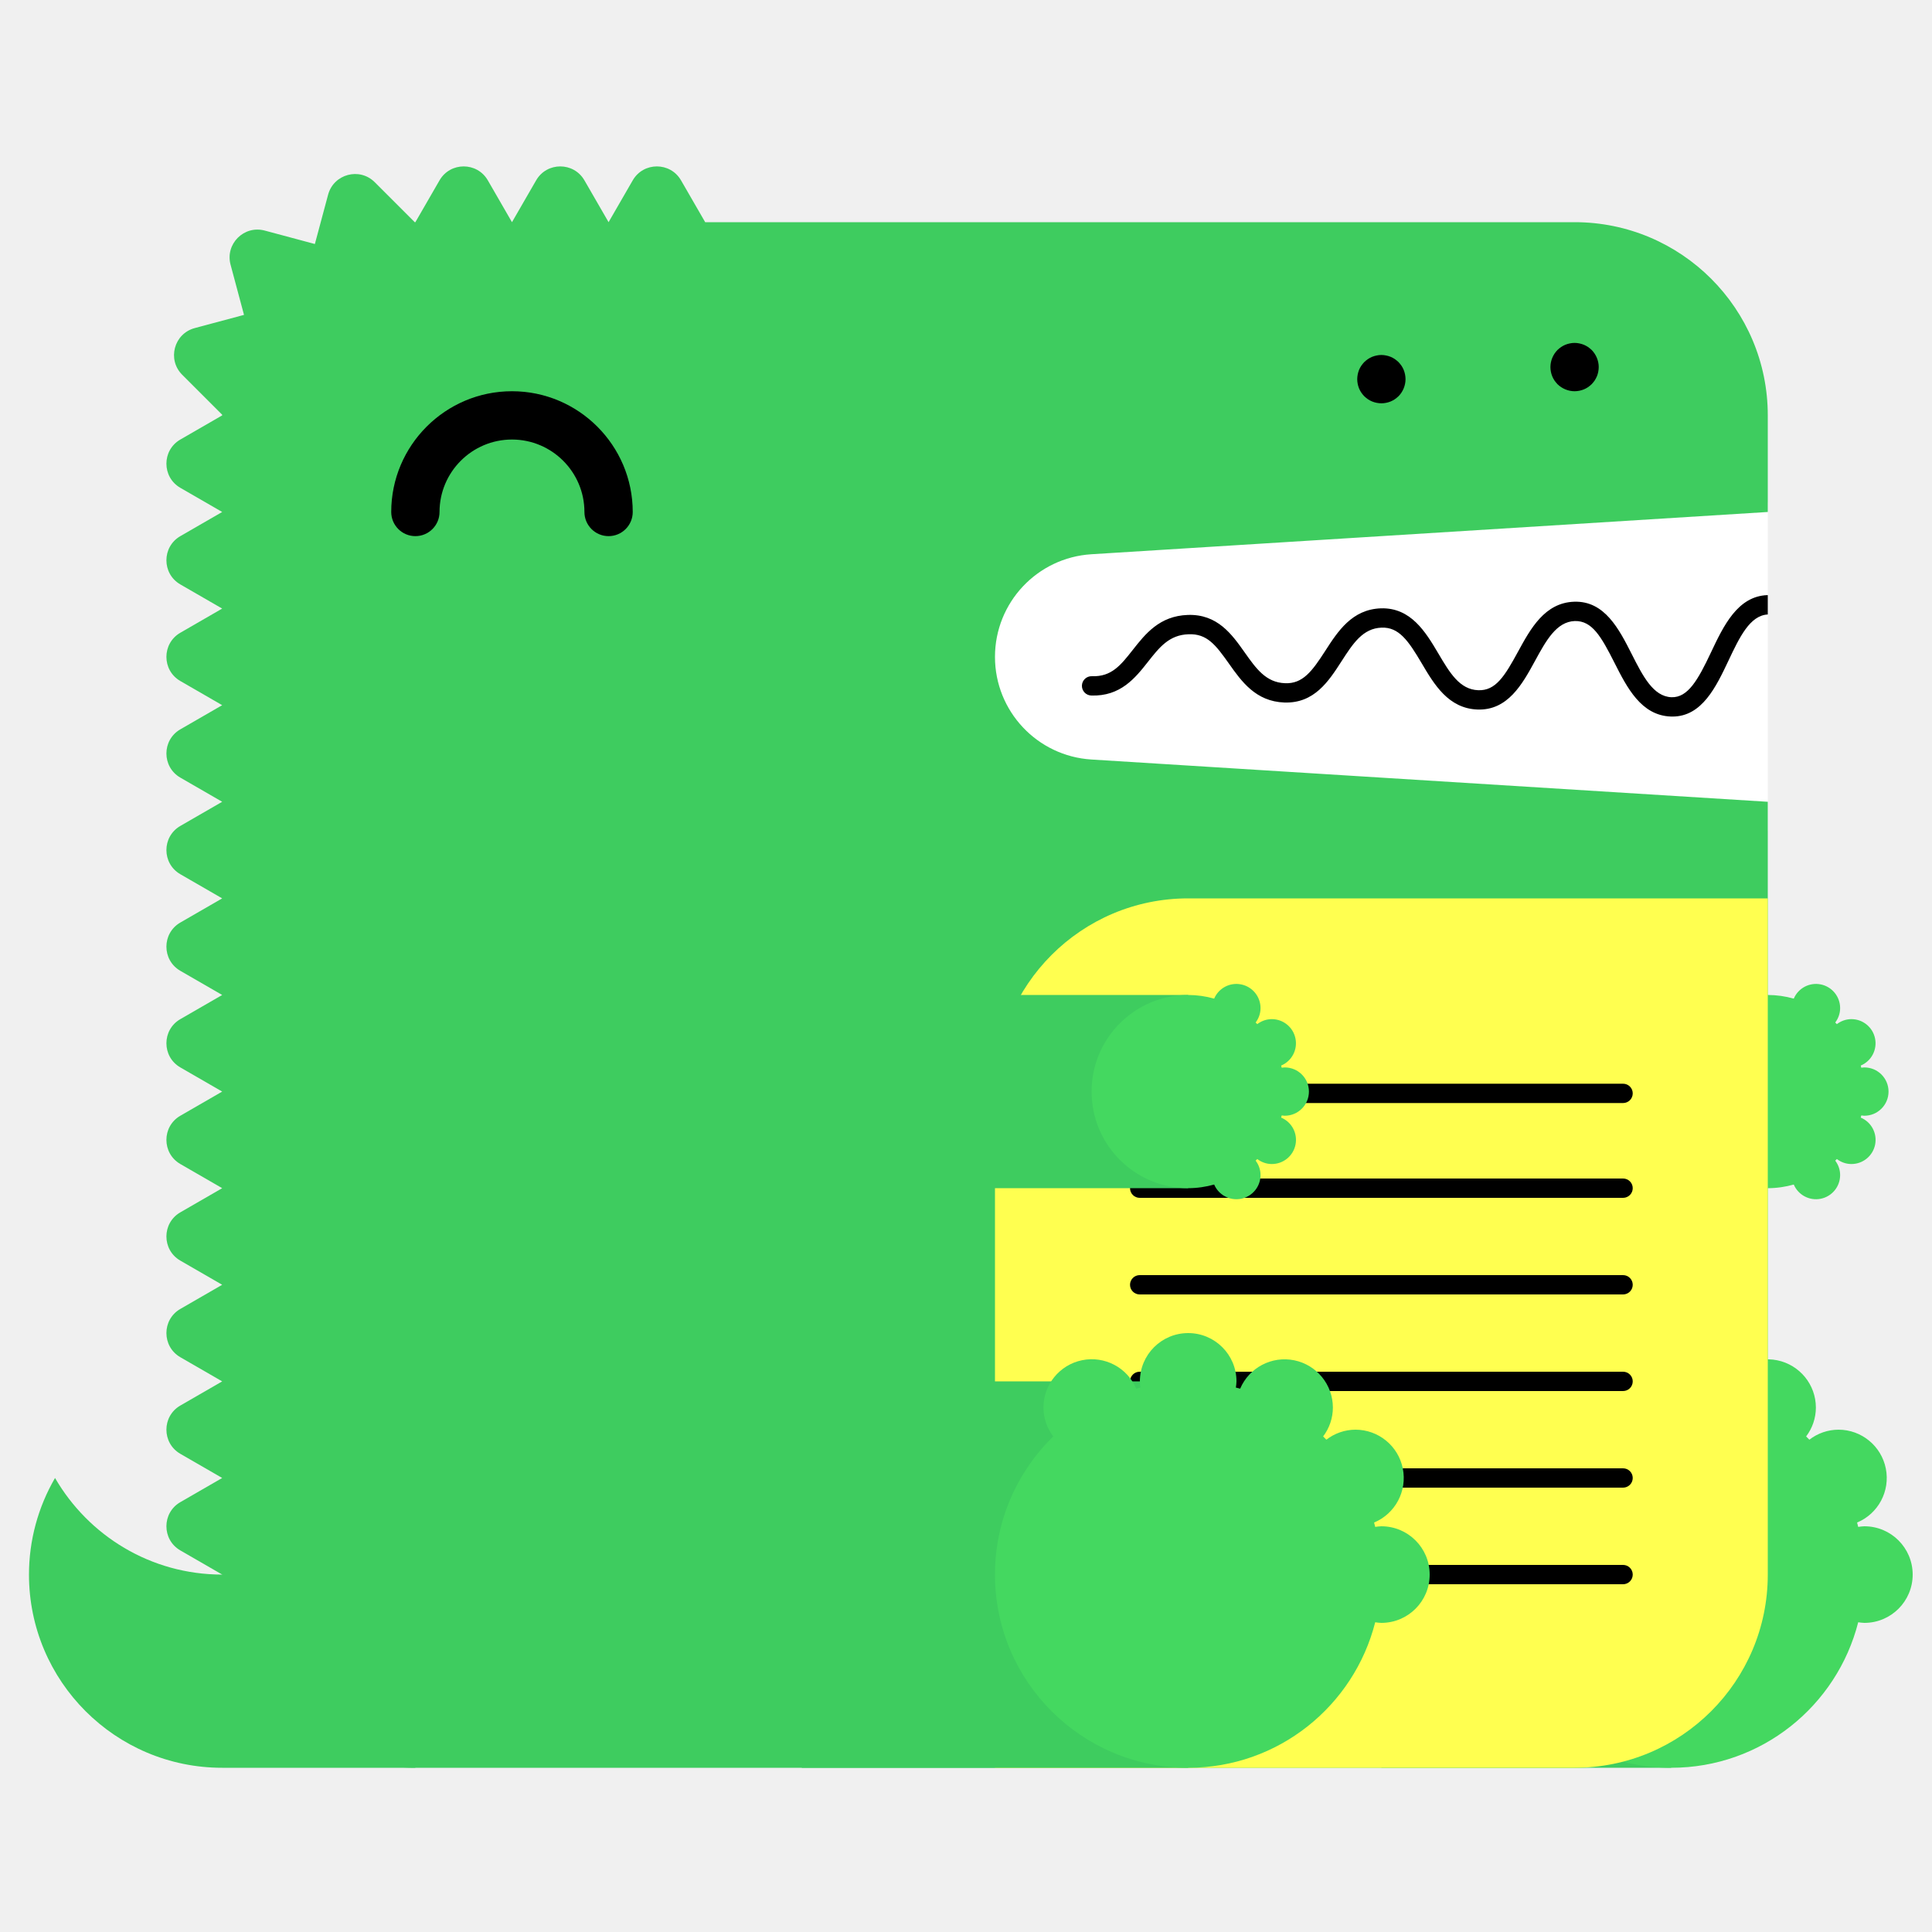
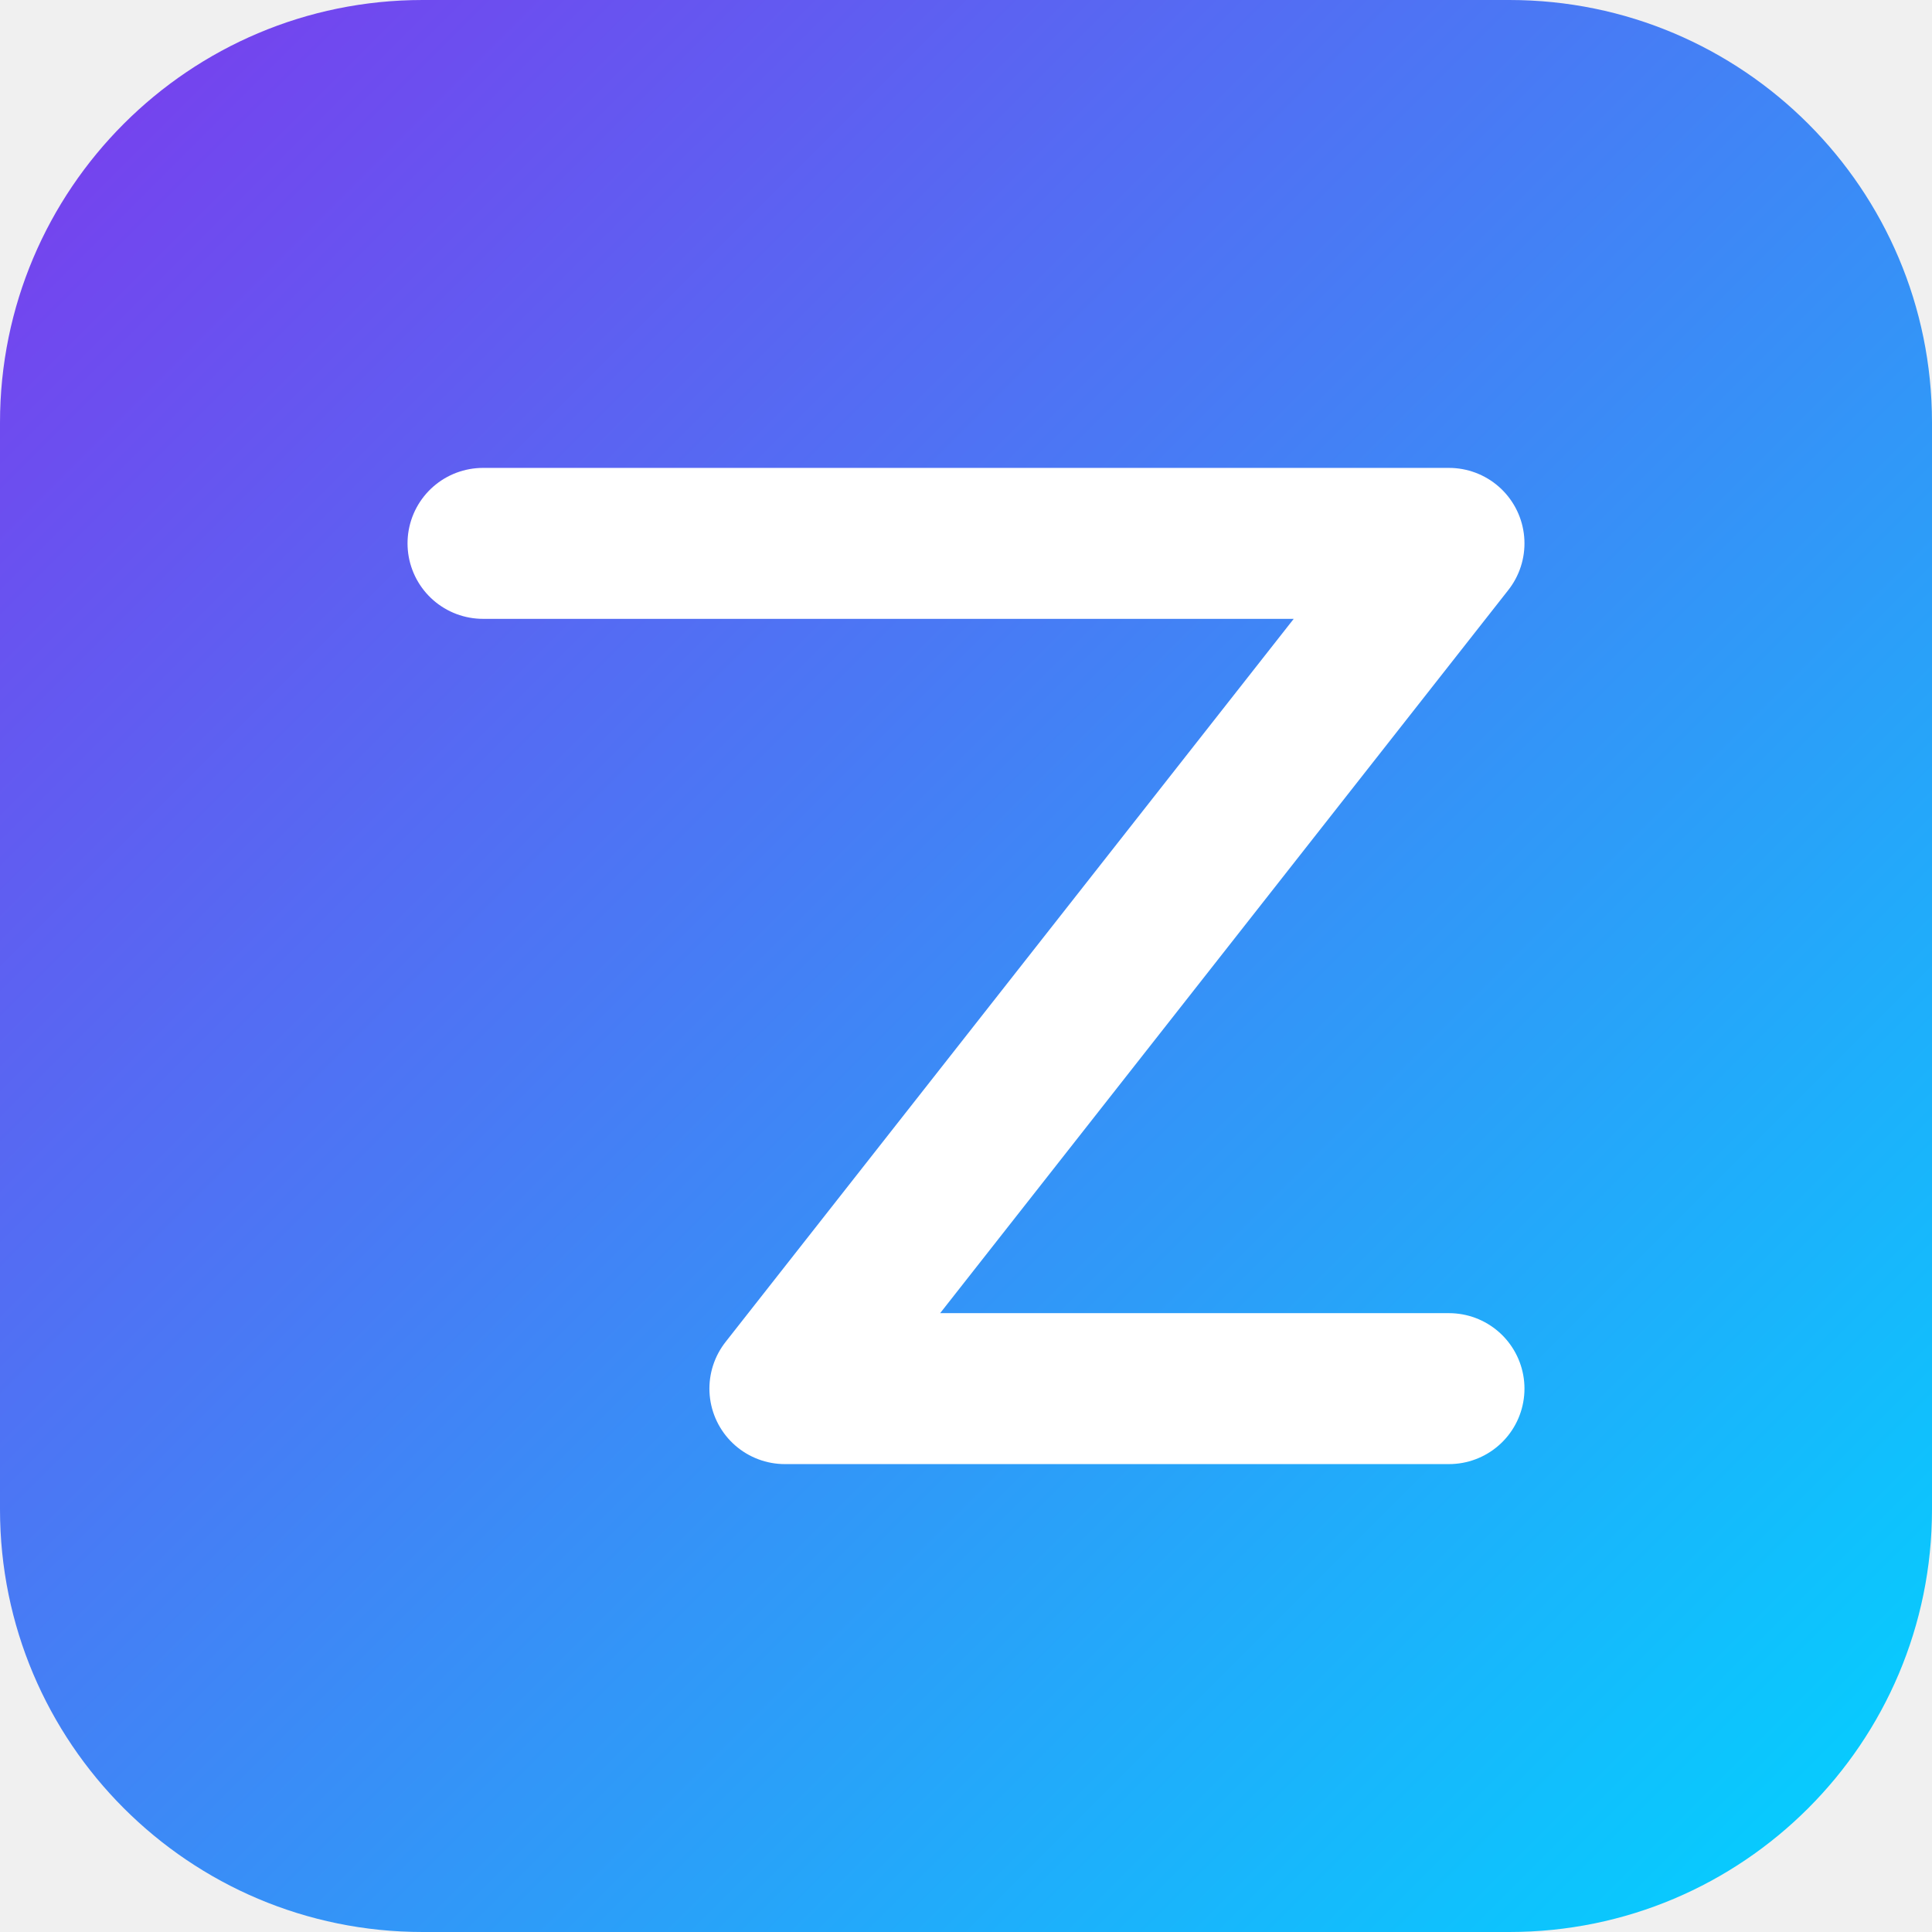
- <svg xmlns="http://www.w3.org/2000/svg" width="200" height="200" viewBox="0 0 200 200">
-   <g fill="none" fill-rule="evenodd">
-     <path fill="#FFF" d="M99 52h84v34H99z" />
-     <path d="M23 163c-7.398 0-13.843-4.027-17.303-10A19.886 19.886 0 0 0 3 163c0 11.046 8.954 20 20 20h20v-20H23z" fill="#3ECC5F" />
-     <path d="M112.98 57.376L183 53V43c0-11.046-8.954-20-20-20H73l-2.5-4.33c-1.112-1.925-3.889-1.925-5 0L63 23l-2.5-4.33c-1.111-1.925-3.889-1.925-5 0L53 23l-2.5-4.33c-1.111-1.925-3.889-1.925-5 0L43 23c-.022 0-.042.003-.065.003l-4.142-4.141c-1.57-1.571-4.252-.853-4.828 1.294l-1.369 5.104-5.192-1.392c-2.148-.575-4.111 1.389-3.535 3.536l1.39 5.193-5.102 1.367c-2.148.576-2.867 3.259-1.296 4.83l4.142 4.142c0 .021-.003.042-.003.064l-4.33 2.5c-1.925 1.111-1.925 3.889 0 5L23 53l-4.33 2.5c-1.925 1.111-1.925 3.889 0 5L23 63l-4.33 2.5c-1.925 1.111-1.925 3.889 0 5L23 73l-4.33 2.5c-1.925 1.111-1.925 3.889 0 5L23 83l-4.33 2.5c-1.925 1.111-1.925 3.889 0 5L23 93l-4.33 2.5c-1.925 1.111-1.925 3.889 0 5L23 103l-4.33 2.5c-1.925 1.111-1.925 3.889 0 5L23 113l-4.33 2.5c-1.925 1.111-1.925 3.889 0 5L23 123l-4.33 2.5c-1.925 1.111-1.925 3.889 0 5L23 133l-4.33 2.5c-1.925 1.111-1.925 3.889 0 5L23 143l-4.33 2.5c-1.925 1.111-1.925 3.889 0 5L23 153l-4.33 2.5c-1.925 1.111-1.925 3.889 0 5L23 163c0 11.046 8.954 20 20 20h120c11.046 0 20-8.954 20-20V83l-70.02-4.376A10.645 10.645 0 0 1 103 68c0-5.621 4.37-10.273 9.98-10.624" fill="#3ECC5F" />
-     <path fill="#3ECC5F" d="M143 183h30v-40h-30z" />
-     <path d="M193 158c-.219 0-.428.037-.639.064-.038-.15-.074-.301-.116-.451A5 5 0 0 0 190.32 148a4.96 4.96 0 0 0-3.016 1.036 26.531 26.531 0 0 0-.335-.336 4.955 4.955 0 0 0 1.011-2.987 5 5 0 0 0-9.599-1.959c-.148-.042-.297-.077-.445-.115.027-.211.064-.42.064-.639a5 5 0 0 0-5-5 5 5 0 0 0-5 5c0 .219.037.428.064.639-.148.038-.297.073-.445.115a4.998 4.998 0 0 0-9.599 1.959c0 1.125.384 2.151 1.011 2.987-3.717 3.632-6.031 8.693-6.031 14.3 0 11.046 8.954 20 20 20 9.339 0 17.16-6.41 19.361-15.064.211.027.42.064.639.064a5 5 0 0 0 5-5 5 5 0 0 0-5-5" fill="#44D860" />
-     <path fill="#3ECC5F" d="M153 123h30v-20h-30z" />
-     <path d="M193 115.5a2.5 2.5 0 1 0 0-5c-.109 0-.214.019-.319.032-.02-.075-.037-.15-.058-.225a2.501 2.501 0 0 0-.963-4.807c-.569 0-1.088.197-1.508.518a6.653 6.653 0 0 0-.168-.168c.314-.417.506-.931.506-1.494a2.5 2.5 0 0 0-4.8-.979A9.987 9.987 0 0 0 183 103c-5.522 0-10 4.478-10 10s4.478 10 10 10c.934 0 1.833-.138 2.69-.377a2.5 2.5 0 0 0 4.8-.979c0-.563-.192-1.077-.506-1.494.057-.055.113-.111.168-.168.42.321.939.518 1.508.518a2.5 2.5 0 0 0 .963-4.807c.021-.074.038-.15.058-.225.105.013.21.032.319.032" fill="#44D860" />
-     <path d="M63 55.5a2.5 2.5 0 0 1-2.5-2.5c0-4.136-3.364-7.5-7.5-7.5s-7.5 3.364-7.5 7.5a2.5 2.5 0 1 1-5 0c0-6.893 5.607-12.5 12.5-12.5S65.5 46.107 65.5 53a2.5 2.5 0 0 1-2.5 2.5" fill="#000" />
-     <path d="M103 183h60c11.046 0 20-8.954 20-20V93h-60c-11.046 0-20 8.954-20 20v70z" fill="#FFFF50" />
-     <path d="M168.02 124h-50.04a1 1 0 1 1 0-2h50.04a1 1 0 1 1 0 2m0 20h-50.04a1 1 0 1 1 0-2h50.04a1 1 0 1 1 0 2m0 20h-50.04a1 1 0 1 1 0-2h50.04a1 1 0 1 1 0 2m0-49.814h-50.04a1 1 0 1 1 0-2h50.04a1 1 0 1 1 0 2m0 19.814h-50.04a1 1 0 1 1 0-2h50.04a1 1 0 1 1 0 2m0 20h-50.04a1 1 0 1 1 0-2h50.04a1 1 0 1 1 0 2M183 61.611c-.012 0-.022-.006-.034-.005-3.09.105-4.552 3.196-5.842 5.923-1.346 2.85-2.387 4.703-4.093 4.647-1.889-.068-2.969-2.202-4.113-4.46-1.314-2.594-2.814-5.536-5.963-5.426-3.046.104-4.513 2.794-5.807 5.167-1.377 2.528-2.314 4.065-4.121 3.994-1.927-.07-2.951-1.805-4.136-3.813-1.321-2.236-2.848-4.75-5.936-4.664-2.994.103-4.465 2.385-5.763 4.4-1.373 2.13-2.335 3.428-4.165 3.351-1.973-.07-2.992-1.51-4.171-3.177-1.324-1.873-2.816-3.993-5.895-3.89-2.928.1-4.399 1.97-5.696 3.618-1.232 1.564-2.194 2.802-4.229 2.724a1 1 0 0 0-.072 2c3.017.101 4.545-1.8 5.872-3.487 1.177-1.496 2.193-2.787 4.193-2.855 1.926-.082 2.829 1.115 4.195 3.045 1.297 1.834 2.769 3.914 5.731 4.021 3.103.104 4.596-2.215 5.918-4.267 1.182-1.834 2.202-3.417 4.15-3.484 1.793-.067 2.769 1.35 4.145 3.681 1.297 2.197 2.766 4.686 5.787 4.796 3.125.108 4.634-2.62 5.949-5.035 1.139-2.088 2.214-4.06 4.119-4.126 1.793-.042 2.728 1.595 4.111 4.33 1.292 2.553 2.757 5.445 5.825 5.556l.169.003c3.064 0 4.518-3.075 5.805-5.794 1.139-2.41 2.217-4.68 4.067-4.773v-2z" fill="#000" />
-     <path fill="#3ECC5F" d="M83 183h40v-40H83z" />
-     <path d="M143 158c-.219 0-.428.037-.639.064-.038-.15-.074-.301-.116-.451A5 5 0 0 0 140.32 148a4.96 4.96 0 0 0-3.016 1.036 26.531 26.531 0 0 0-.335-.336 4.955 4.955 0 0 0 1.011-2.987 5 5 0 0 0-9.599-1.959c-.148-.042-.297-.077-.445-.115.027-.211.064-.42.064-.639a5 5 0 0 0-5-5 5 5 0 0 0-5 5c0 .219.037.428.064.639-.148.038-.297.073-.445.115a4.998 4.998 0 0 0-9.599 1.959c0 1.125.384 2.151 1.011 2.987-3.717 3.632-6.031 8.693-6.031 14.3 0 11.046 8.954 20 20 20 9.339 0 17.16-6.41 19.361-15.064.211.027.42.064.639.064a5 5 0 0 0 5-5 5 5 0 0 0-5-5" fill="#44D860" />
-     <path fill="#3ECC5F" d="M83 123h40v-20H83z" />
-     <path d="M133 115.5a2.5 2.5 0 1 0 0-5c-.109 0-.214.019-.319.032-.02-.075-.037-.15-.058-.225a2.501 2.501 0 0 0-.963-4.807c-.569 0-1.088.197-1.508.518a6.653 6.653 0 0 0-.168-.168c.314-.417.506-.931.506-1.494a2.5 2.5 0 0 0-4.8-.979A9.987 9.987 0 0 0 123 103c-5.522 0-10 4.478-10 10s4.478 10 10 10c.934 0 1.833-.138 2.69-.377a2.5 2.5 0 0 0 4.8-.979c0-.563-.192-1.077-.506-1.494.057-.055.113-.111.168-.168.42.321.939.518 1.508.518a2.5 2.5 0 0 0 .963-4.807c.021-.074.038-.15.058-.225.105.013.21.032.319.032" fill="#44D860" />
-     <path d="M143 41.75c-.16 0-.33-.02-.49-.05a2.52 2.52 0 0 1-.47-.14c-.15-.06-.29-.14-.431-.23-.13-.09-.259-.2-.38-.31-.109-.12-.219-.24-.309-.38s-.17-.28-.231-.43a2.619 2.619 0 0 1-.189-.96c0-.16.02-.33.05-.49.03-.16.08-.31.139-.47.061-.15.141-.29.231-.43.09-.13.2-.26.309-.38.121-.11.25-.22.38-.31.141-.09.281-.17.431-.23.149-.06.31-.11.47-.14.32-.07.65-.07.98 0 .159.03.32.08.47.14.149.06.29.14.43.23.13.09.259.2.38.31.11.12.22.25.31.38.09.14.17.28.23.43.06.16.11.31.14.47.029.16.05.33.05.49 0 .66-.271 1.31-.73 1.77-.121.11-.25.22-.38.31-.14.09-.281.17-.43.23a2.565 2.565 0 0 1-.96.19m20-1.25c-.66 0-1.3-.27-1.771-.73a3.802 3.802 0 0 1-.309-.38c-.09-.14-.17-.28-.231-.43a2.619 2.619 0 0 1-.189-.96c0-.66.27-1.3.729-1.77.121-.11.25-.22.38-.31.141-.09.281-.17.431-.23.149-.06.31-.11.47-.14.32-.07.66-.07.98 0 .159.03.32.08.47.14.149.06.29.14.43.23.13.09.259.2.38.31.459.47.73 1.11.73 1.77 0 .16-.021.33-.05.49-.03.16-.08.32-.14.47-.07.15-.14.29-.23.43-.09.13-.2.26-.31.38-.121.11-.25.22-.38.31-.14.09-.281.17-.43.23a2.565 2.565 0 0 1-.96.19" fill="#000" />
-   </g>
+ <svg xmlns="http://www.w3.org/2000/svg" width="32" height="32" viewBox="0 0 32 32" fill="none">
+   <defs>
+     <linearGradient id="za-grad" x1="0" y1="0" x2="32" y2="32" gradientUnits="userSpaceOnUse">
+       <stop offset="0%" stop-color="#7c3aed" />
+       <stop offset="100%" stop-color="#00d4ff" />
+     </linearGradient>
+   </defs>
+   <rect width="32" height="32" rx="7" fill="url(#za-grad)" />
+   <path d="M8 9h16l-11 14h11" stroke="white" stroke-width="2.5" stroke-linecap="round" stroke-linejoin="round" />
</svg>
